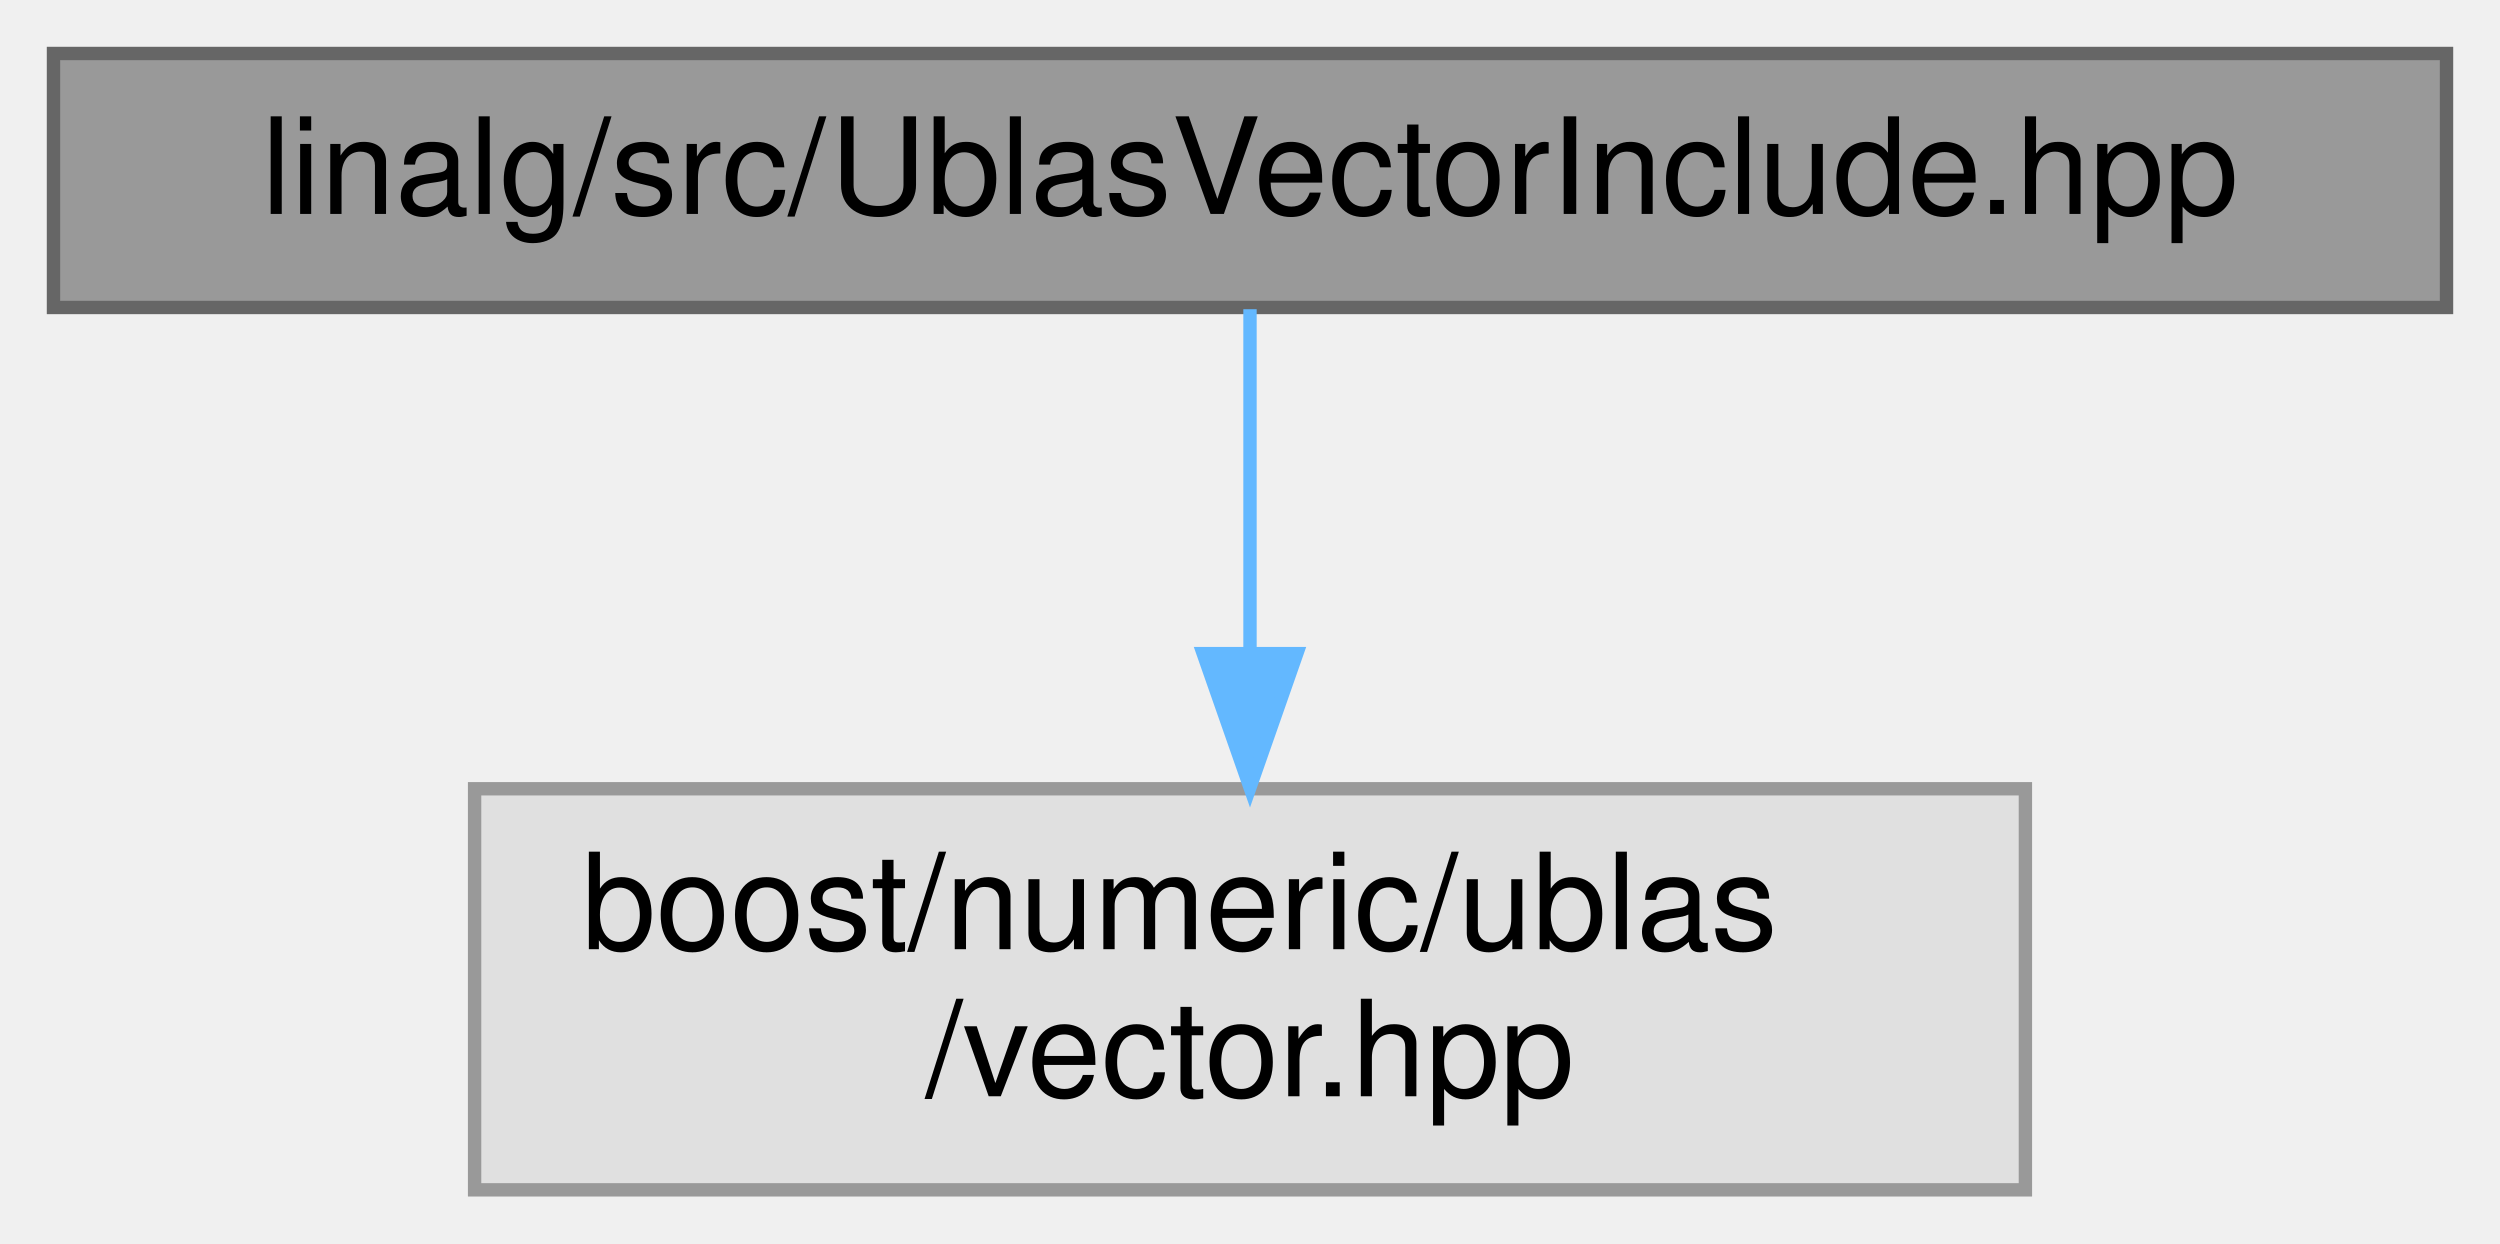
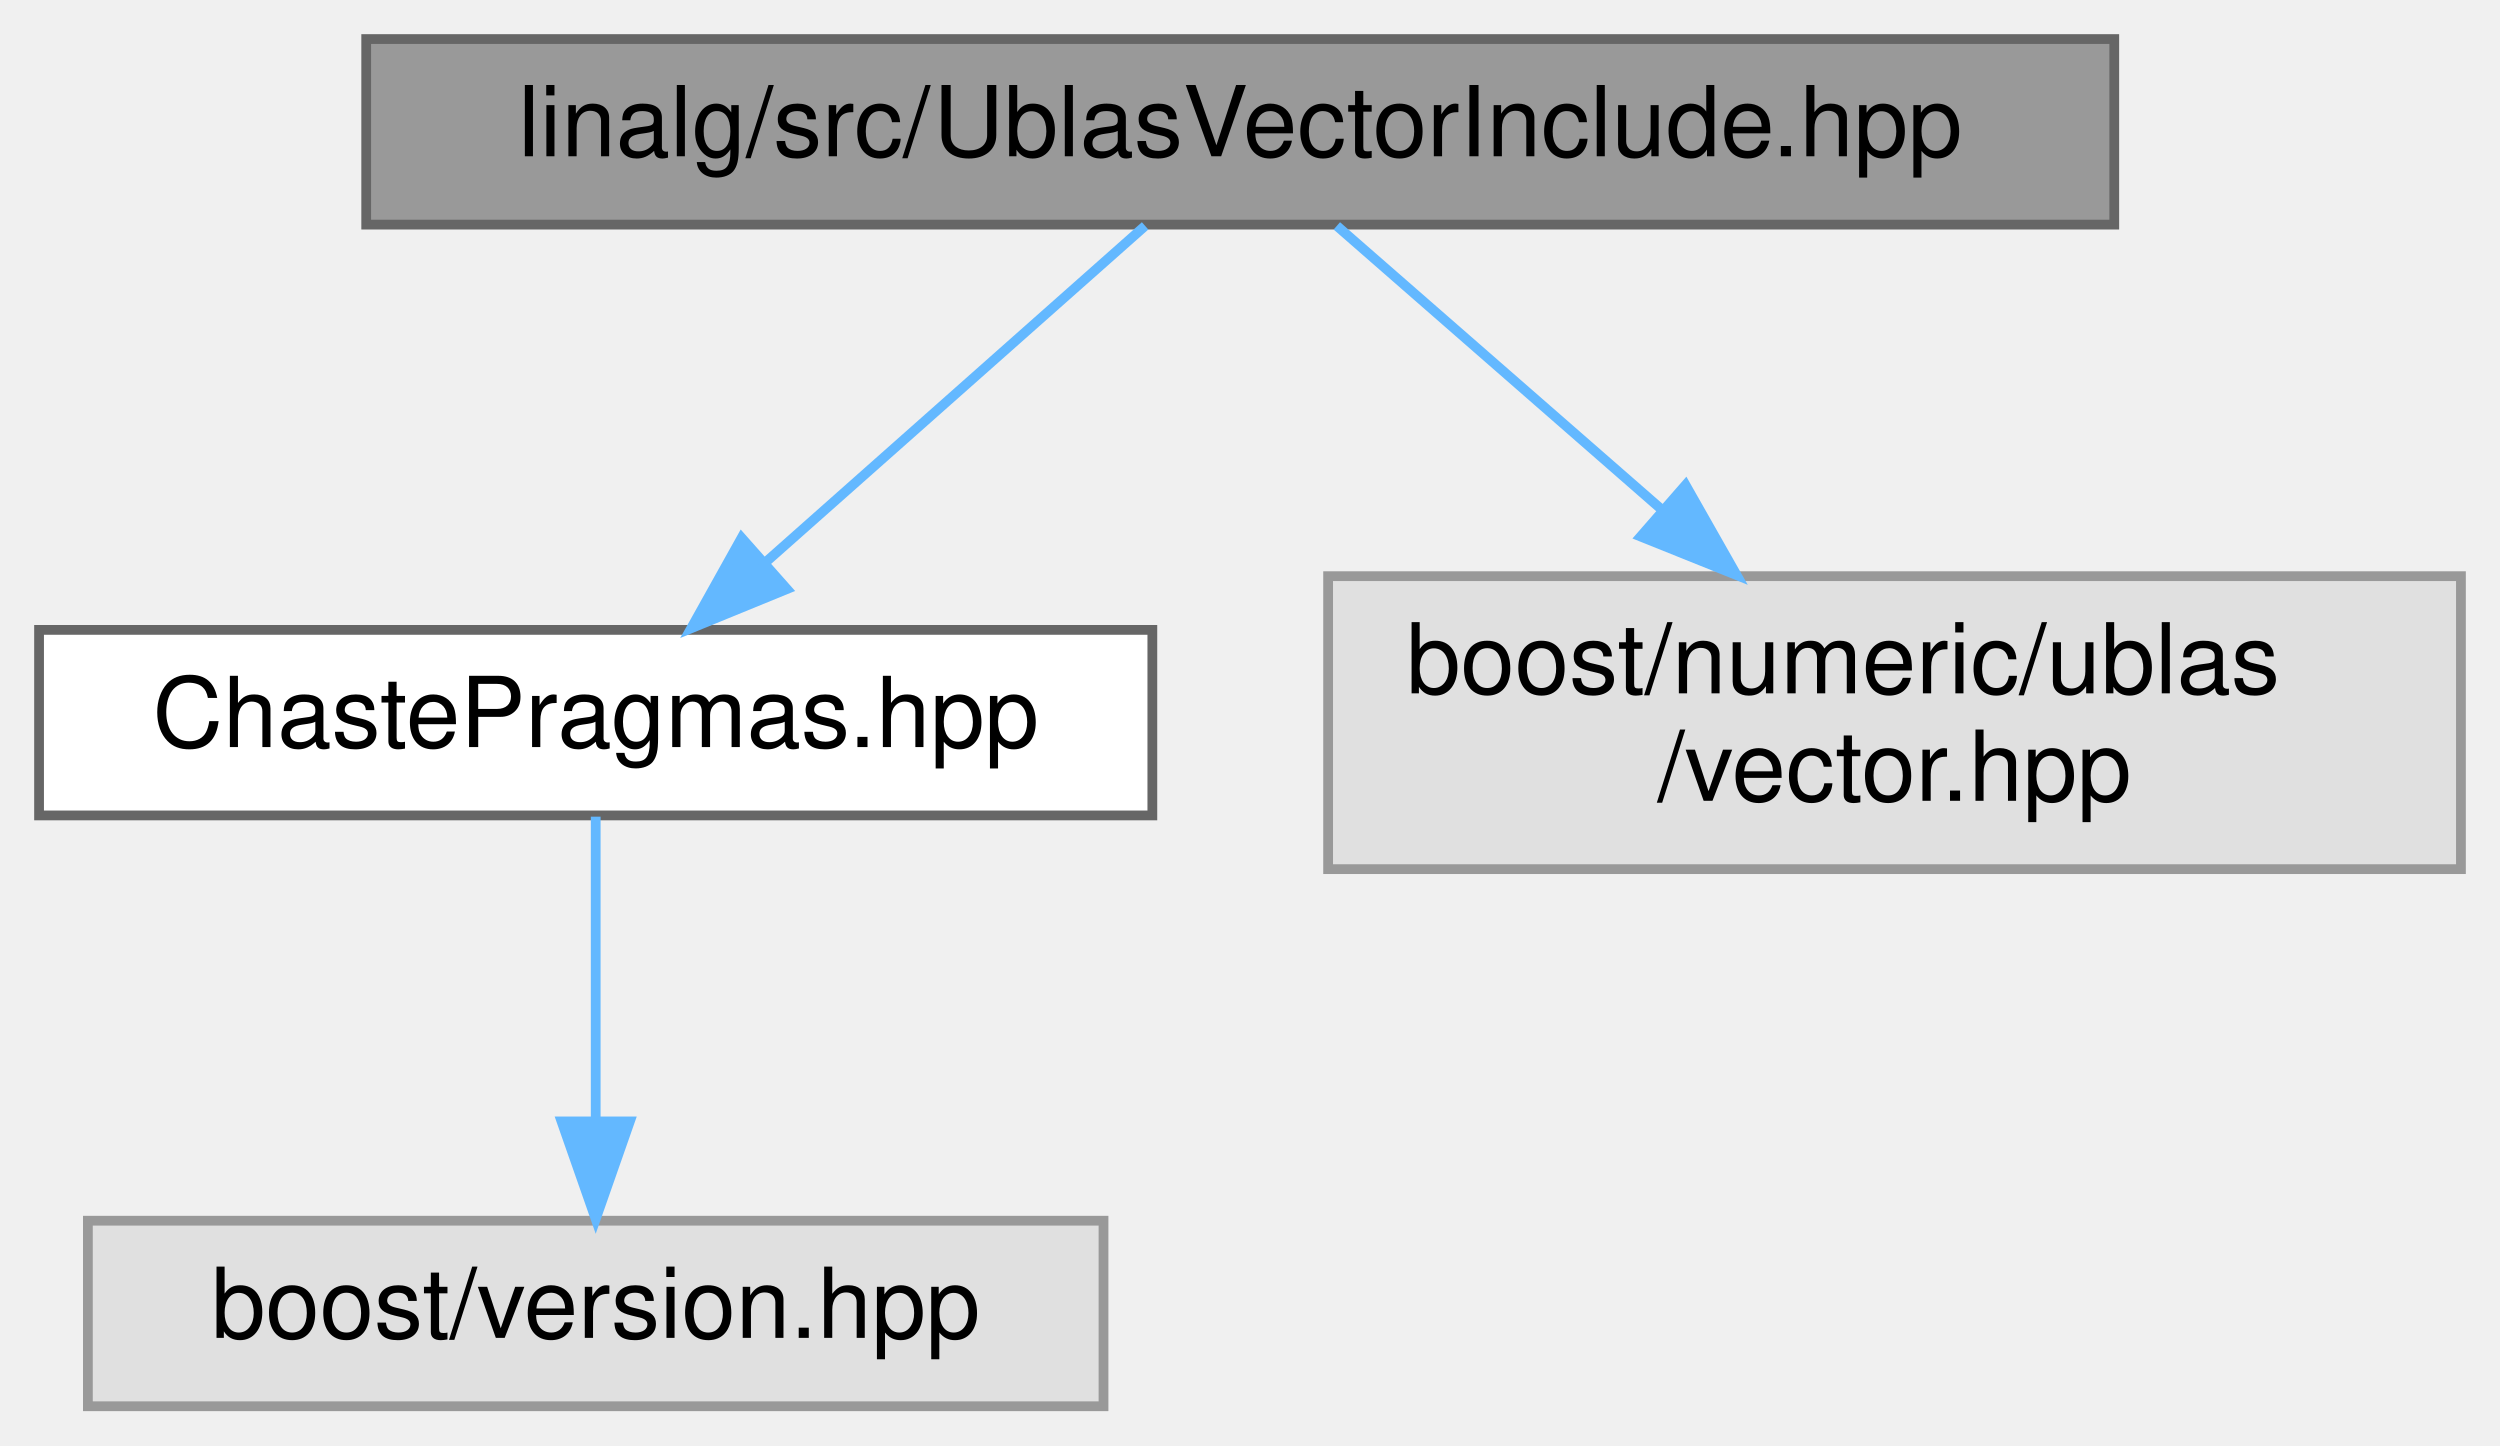
- <svg xmlns="http://www.w3.org/2000/svg" xmlns:xlink="http://www.w3.org/1999/xlink" width="187pt" height="93pt" viewBox="0.00 0.00 187.00 93.00">
-   <g id="graph0" class="graph" transform="scale(1 1) rotate(0) translate(4 89)">
+ <svg xmlns="http://www.w3.org/2000/svg" xmlns:xlink="http://www.w3.org/1999/xlink" width="256pt" height="148pt" viewBox="0.00 0.00 256.00 148.00">
+   <g id="graph0" class="graph" transform="scale(1 1) rotate(0) translate(4 144)">
    <g id="Node000001" class="node">
      <g id="a_Node000001">
        <a xlink:title=" ">
-           <polygon fill="#999999" stroke="#666666" points="179,-85 0,-85 0,-66 179,-66 179,-85" />
-           <text text-anchor="middle" x="89.5" y="-73" font-family="Helvetica,sans-Serif" font-size="10.00">linalg/src/UblasVectorInclude.hpp</text>
+           <polygon fill="#999999" stroke="#666666" points="212.5,-140 33.5,-140 33.5,-121 212.5,-121 212.5,-140" />
+           <text text-anchor="middle" x="123" y="-128" font-family="Helvetica,sans-Serif" font-size="10.00">linalg/src/UblasVectorInclude.hpp</text>
        </a>
      </g>
    </g>
    <g id="Node000002" class="node">
      <g id="a_Node000002">
-         <a xlink:title=" ">
-           <polygon fill="#e0e0e0" stroke="#999999" points="147.5,-30 31.5,-30 31.5,0 147.5,0 147.5,-30" />
-           <text text-anchor="start" x="39.5" y="-18" font-family="Helvetica,sans-Serif" font-size="10.00">boost/numeric/ublas</text>
-           <text text-anchor="middle" x="89.5" y="-7" font-family="Helvetica,sans-Serif" font-size="10.00">/vector.hpp</text>
+         <a xlink:href="ChastePragmas_8hpp_source.html" target="_top" xlink:title=" ">
+           <polygon fill="white" stroke="#666666" points="114,-79.5 0,-79.5 0,-60.5 114,-60.5 114,-79.5" />
+           <text text-anchor="middle" x="57" y="-67.5" font-family="Helvetica,sans-Serif" font-size="10.00">ChastePragmas.hpp</text>
        </a>
      </g>
    </g>
    <g id="edge1_Node000001_Node000002" class="edge">
      <g id="a_edge1_Node000001_Node000002">
        <a xlink:title=" ">
-           <path fill="none" stroke="#63b8ff" d="M89.5,-65.87C89.5,-59.11 89.5,-49.35 89.5,-40.26" />
-           <polygon fill="#63b8ff" stroke="#63b8ff" points="93,-40.11 89.5,-30.11 86,-40.11 93,-40.11" />
+           <path fill="none" stroke="#63b8ff" d="M113.26,-120.87C103.03,-111.8 86.71,-97.34 74.28,-86.32" />
+           <polygon fill="#63b8ff" stroke="#63b8ff" points="76.58,-83.68 66.78,-79.67 71.94,-88.92 76.58,-83.68" />
+         </a>
+       </g>
+     </g>
+     <g id="Node000004" class="node">
+       <g id="a_Node000004">
+         <a xlink:title=" ">
+           <polygon fill="#e0e0e0" stroke="#999999" points="248,-85 132,-85 132,-55 248,-55 248,-85" />
+           <text text-anchor="start" x="140" y="-73" font-family="Helvetica,sans-Serif" font-size="10.00">boost/numeric/ublas</text>
+           <text text-anchor="middle" x="190" y="-62" font-family="Helvetica,sans-Serif" font-size="10.00">/vector.hpp</text>
+         </a>
+       </g>
+     </g>
+     <g id="edge3_Node000001_Node000004" class="edge">
+       <g id="a_edge3_Node000001_Node000004">
+         <a xlink:title=" ">
+           <path fill="none" stroke="#63b8ff" d="M132.89,-120.87C141.64,-113.22 154.77,-101.76 166.24,-91.75" />
+           <polygon fill="#63b8ff" stroke="#63b8ff" points="168.6,-94.33 173.83,-85.11 164,-89.06 168.6,-94.33" />
+         </a>
+       </g>
+     </g>
+     <g id="Node000003" class="node">
+       <g id="a_Node000003">
+         <a xlink:title=" ">
+           <polygon fill="#e0e0e0" stroke="#999999" points="109,-19 5,-19 5,0 109,0 109,-19" />
+           <text text-anchor="middle" x="57" y="-7" font-family="Helvetica,sans-Serif" font-size="10.00">boost/version.hpp</text>
+         </a>
+       </g>
+     </g>
+     <g id="edge2_Node000002_Node000003" class="edge">
+       <g id="a_edge2_Node000002_Node000003">
+         <a xlink:title=" ">
+           <path fill="none" stroke="#63b8ff" d="M57,-60.37C57,-52.25 57,-39.81 57,-29.39" />
+           <polygon fill="#63b8ff" stroke="#63b8ff" points="60.5,-29.17 57,-19.17 53.5,-29.17 60.5,-29.17" />
        </a>
      </g>
    </g>
  </g>
</svg>
